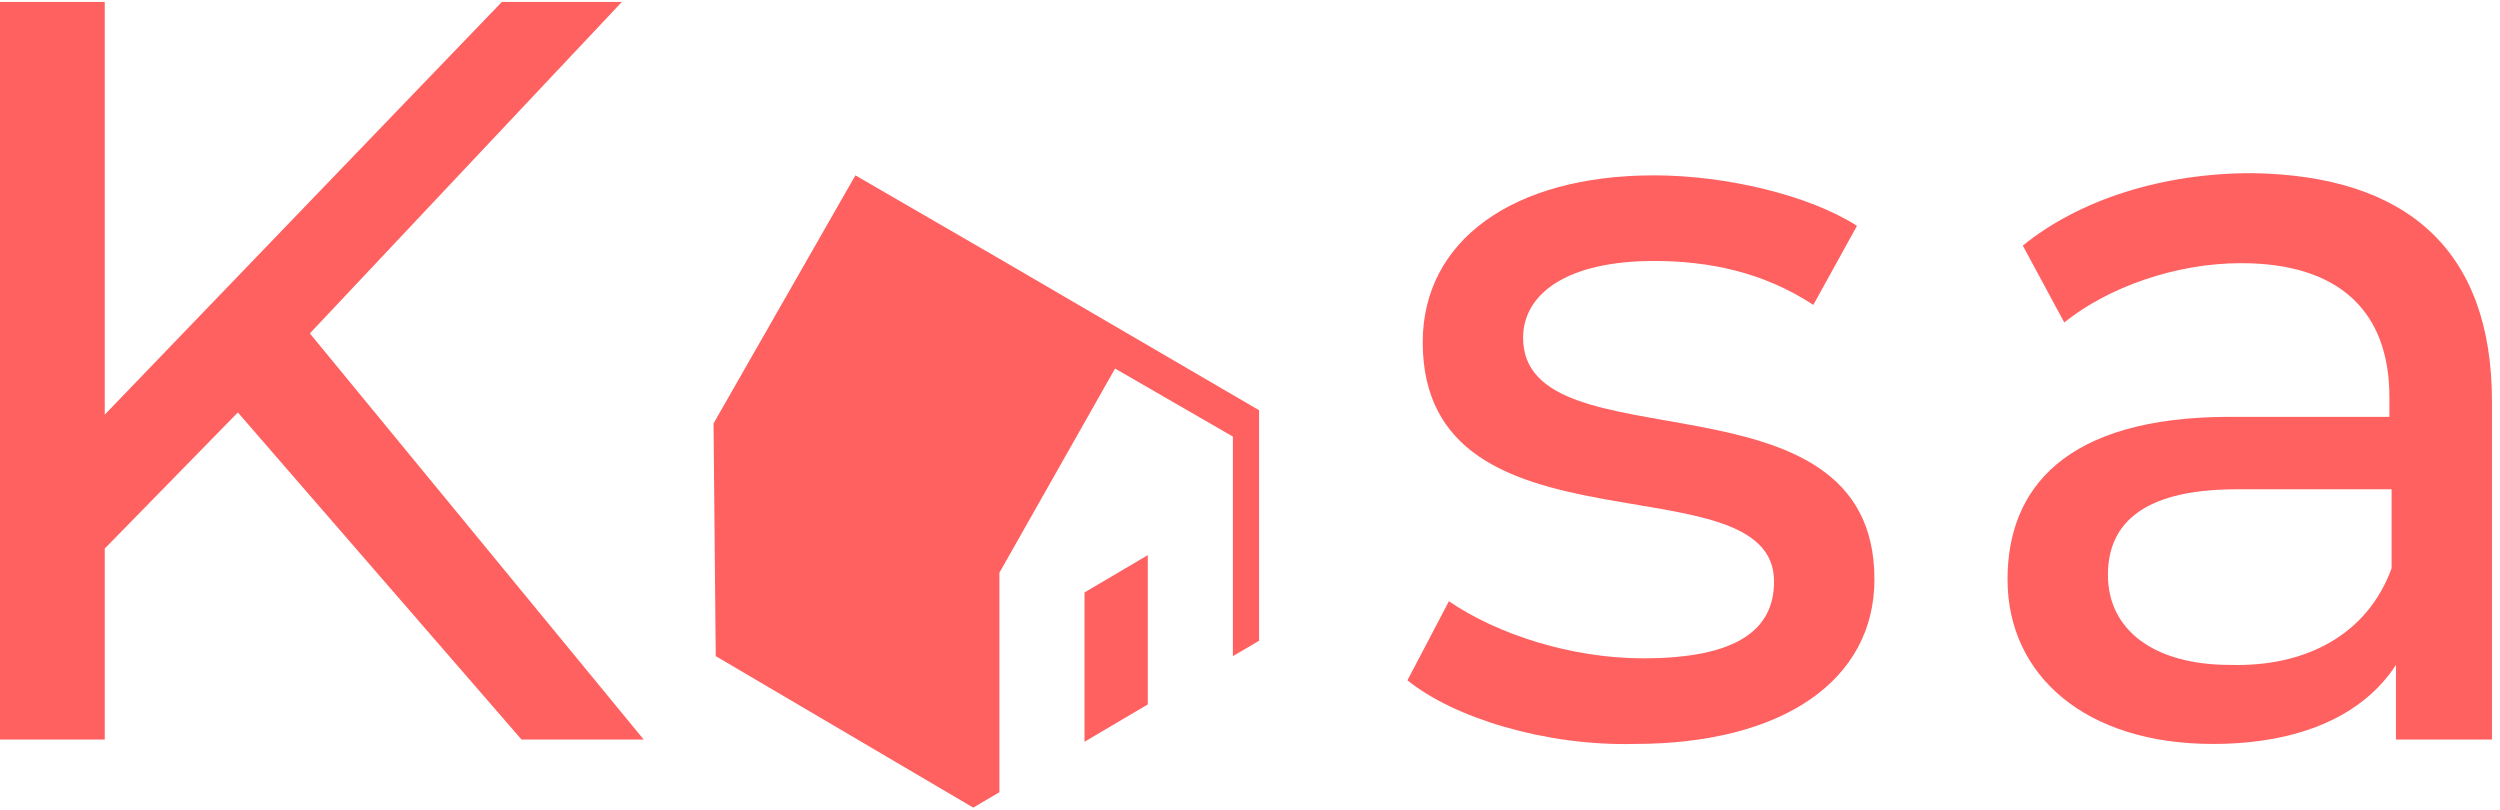
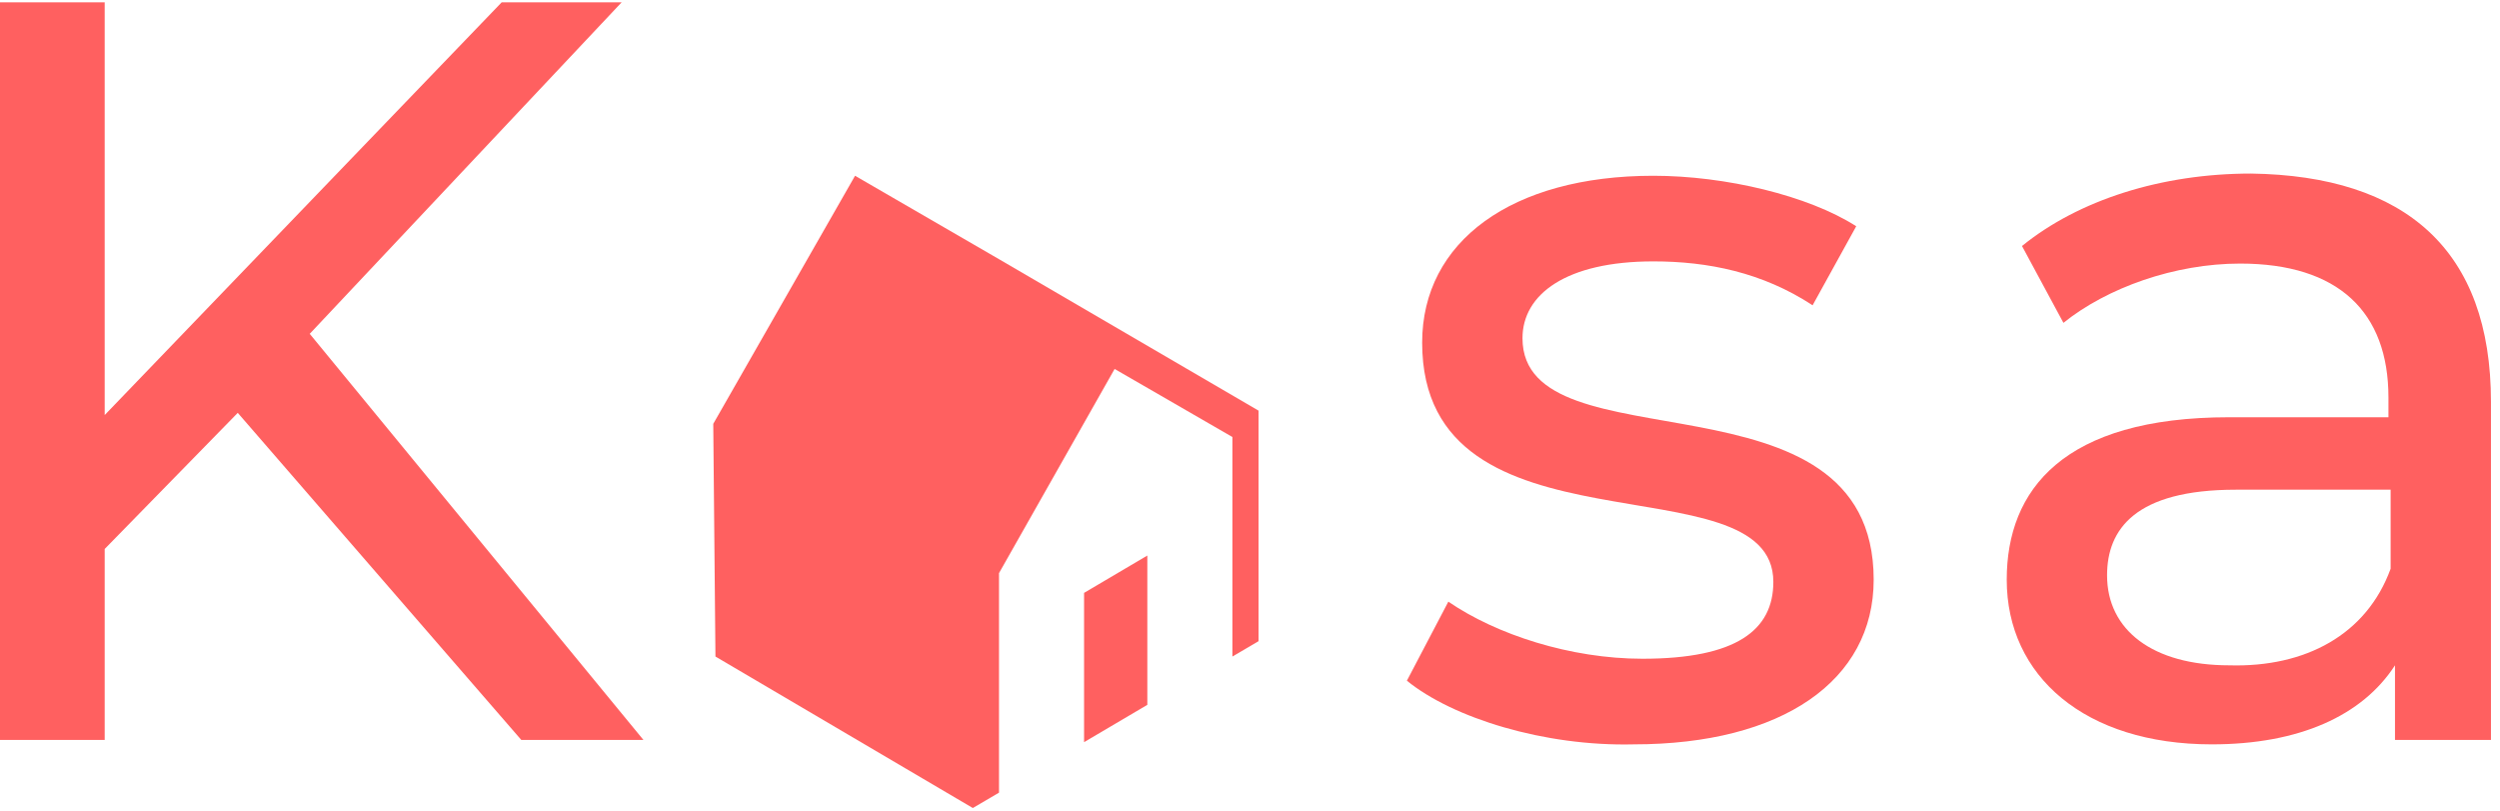
- <svg xmlns="http://www.w3.org/2000/svg" width="210" height="68" viewBox="0 0 211 68" fill="none">
+ <svg xmlns="http://www.w3.org/2000/svg" width="145" height="47" viewBox="0 0 211 68" fill="none">
  <path d="M20.075 34.648L8.84 46.136V62.256H0V0H8.84V34.834L42.359 0H52.488L26.152 27.978L54.33 62.256H44.017L20.075 34.648Z" fill="#FF6060" />
  <path d="M118.789 57.254L122.289 50.583C126.34 53.362 132.602 55.401 138.68 55.401C146.599 55.401 149.73 52.992 149.73 48.916C149.73 38.354 120.078 47.433 120.078 28.719C120.078 20.196 127.629 14.638 139.6 14.638C145.678 14.638 152.676 16.305 156.728 18.899L153.045 25.57C148.809 22.79 144.205 21.864 139.6 21.864C132.234 21.864 128.55 24.643 128.55 28.349C128.55 39.466 158.202 30.387 158.202 48.73C158.202 57.254 150.466 62.627 137.943 62.627C130.392 62.812 122.657 60.403 118.789 57.254Z" fill="#FF6060" />
  <path d="M210.322 33.722V62.256H202.218V55.956C199.456 60.218 194.115 62.627 186.748 62.627C176.066 62.627 169.436 56.883 169.436 48.73C169.436 41.134 174.224 35.019 188.221 35.019H201.666V33.352C201.666 26.125 197.43 22.049 189.142 22.049C183.617 22.049 177.908 24.087 174.224 27.052L170.725 20.567C175.514 16.676 182.512 14.452 190.063 14.452C203.139 14.638 210.322 20.937 210.322 33.722ZM201.85 47.804V41.134H188.774C180.302 41.134 177.908 44.469 177.908 48.36C177.908 52.992 181.775 55.956 188.221 55.956C194.667 56.142 199.824 53.362 201.85 47.804Z" fill="#FF6060" />
  <path d="M91.532 49.842V62.441L96.873 59.292V46.692L91.532 49.842Z" fill="#FF6060" />
  <path d="M106.266 34.463L84.35 21.679L72.195 14.638L60.223 35.575L60.408 55.215L82.14 68L84.35 66.703V48.175L94.111 30.943L104.056 36.687V55.215L106.266 53.918V34.463Z" fill="#FF6060" />
</svg>
